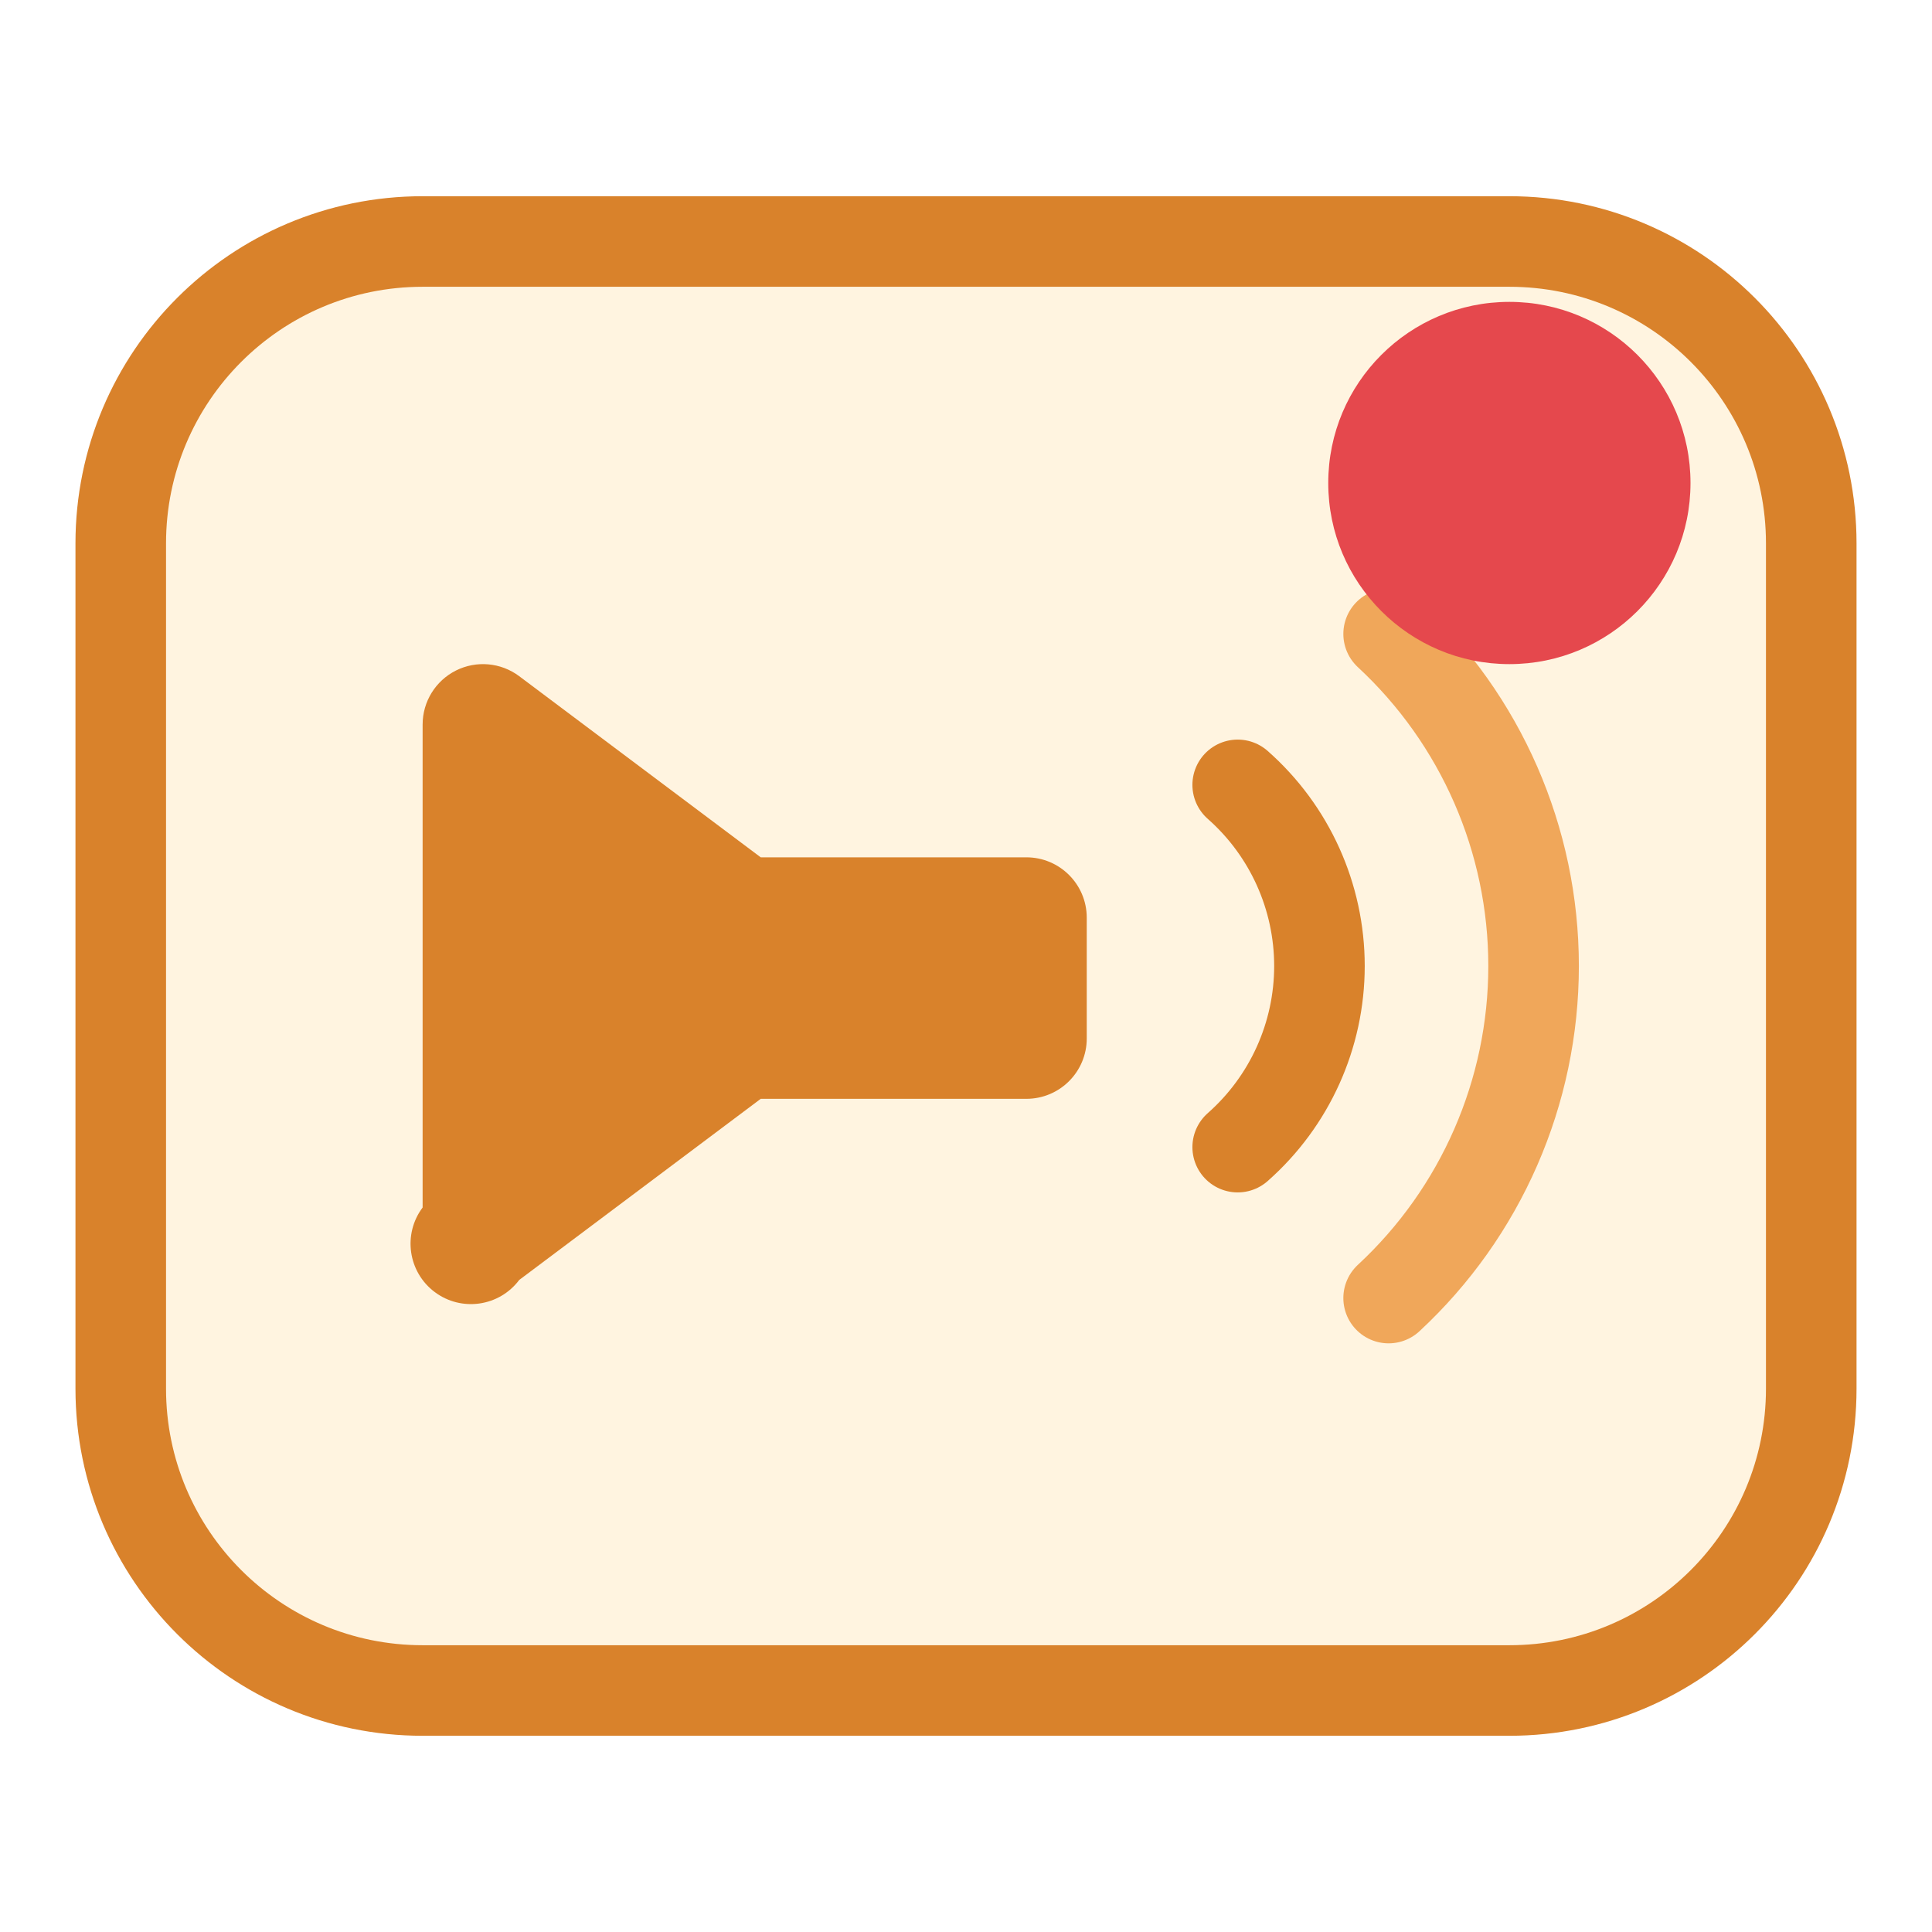
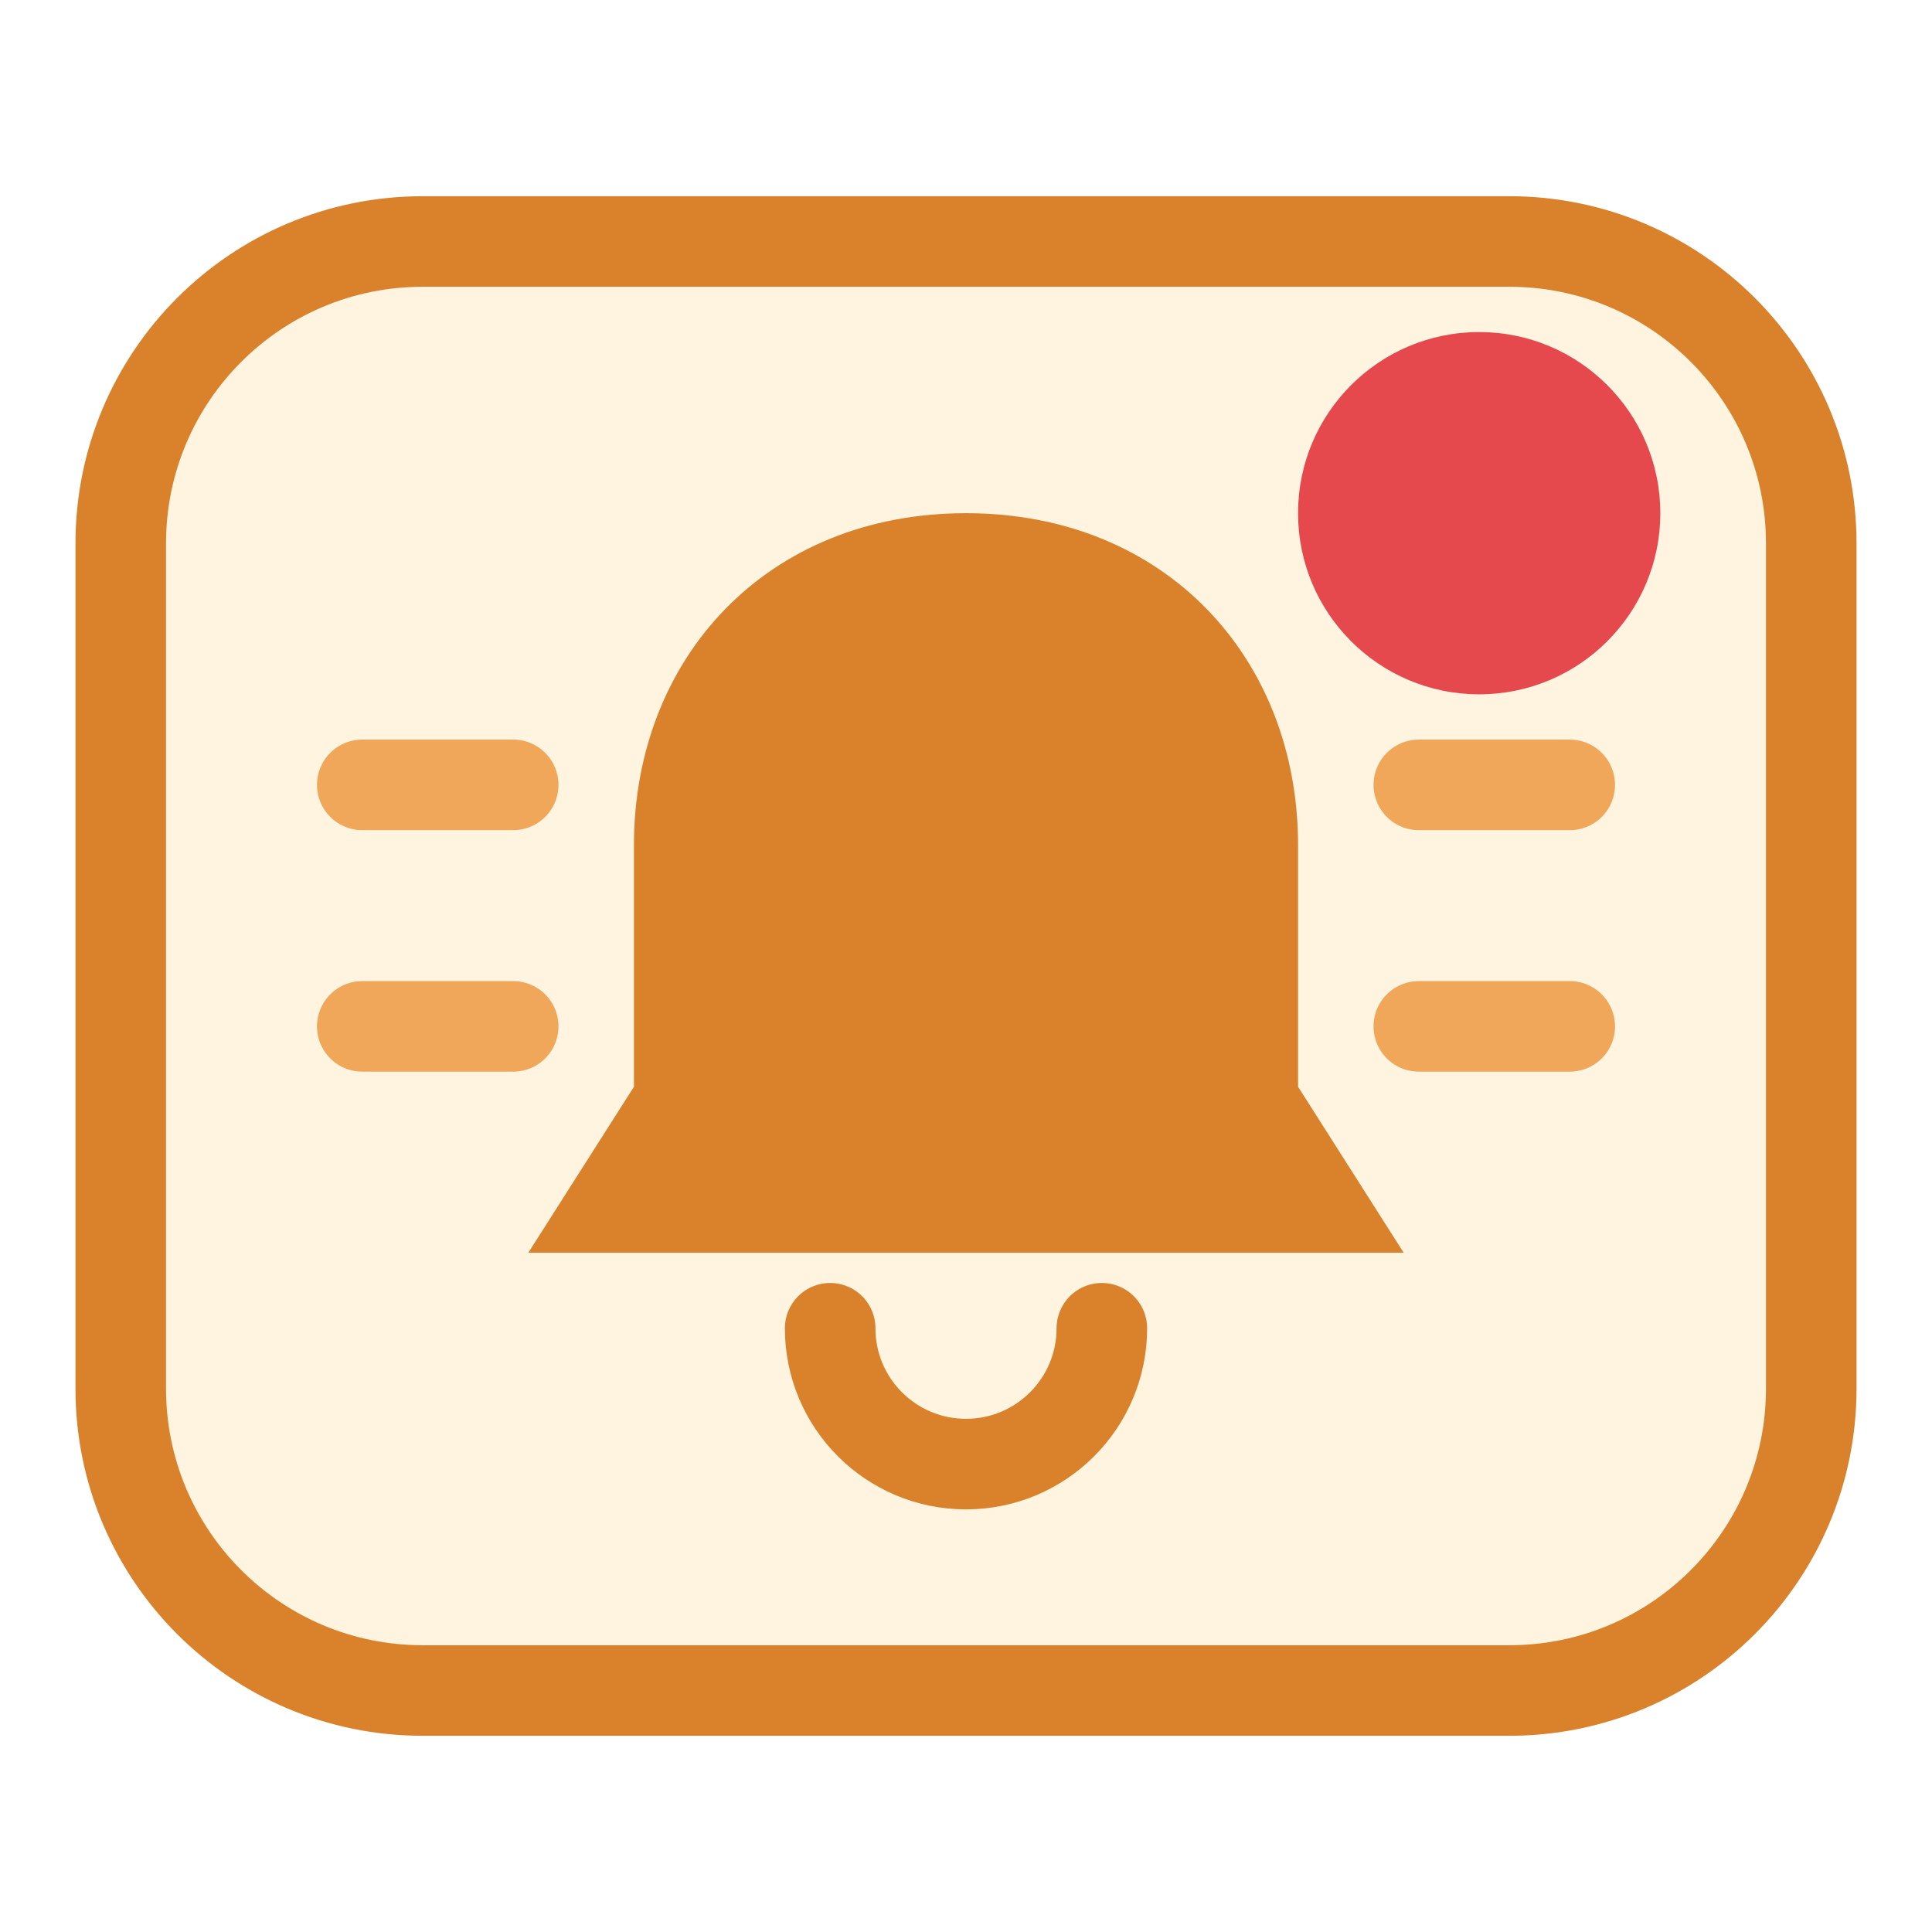
- <svg xmlns="http://www.w3.org/2000/svg" viewBox="0 0 64 64" width="64" height="64" role="img" aria-label="Approval alert sound">
+ <svg xmlns="http://www.w3.org/2000/svg" viewBox="0 0 64 64" width="64" height="64" role="img" aria-label="Approval alert bell">
  <rect x="4" y="8" width="56" height="48" rx="10" fill="#fff4e0" />
  <rect x="4" y="8" width="56" height="48" rx="10" fill="none" stroke="#d9822b" stroke-width="3" />
-   <path d="M14 40V24a2 2 0 0 1 3.2-1.6l8 6H34a2 2 0 0 1 2 2v4a2 2 0 0 1-2 2h-8.8l-8 6A2 2 0 0 1 14 40z" fill="#d9822b" />
-   <path d="M41 26a8 8 0 0 1 0 12" fill="none" stroke="#d9822b" stroke-width="3" stroke-linecap="round" />
-   <path d="M46 21a15 15 0 0 1 0 22" fill="none" stroke="#f0a75a" stroke-width="3" stroke-linecap="round" />
-   <circle cx="50" cy="16" r="6" fill="#e5484d" />
+   <path d="M32 17c-6.6 0-11 4.8-11 11v8l-3.5 5.5h29L43 36v-8c0-6.2-4.4-11-11-11z" fill="#d9822b" />
+   <path d="M27.5 44a4.5 4.5 0 0 0 9 0" fill="none" stroke="#d9822b" stroke-width="3" stroke-linecap="round" />
+   <path d="M12 26h5M12 34h5M47 26h5M47 34h5" stroke="#f0a75a" stroke-width="3" stroke-linecap="round" />
+   <circle cx="49" cy="17" r="6" fill="#e5484d" />
</svg>
